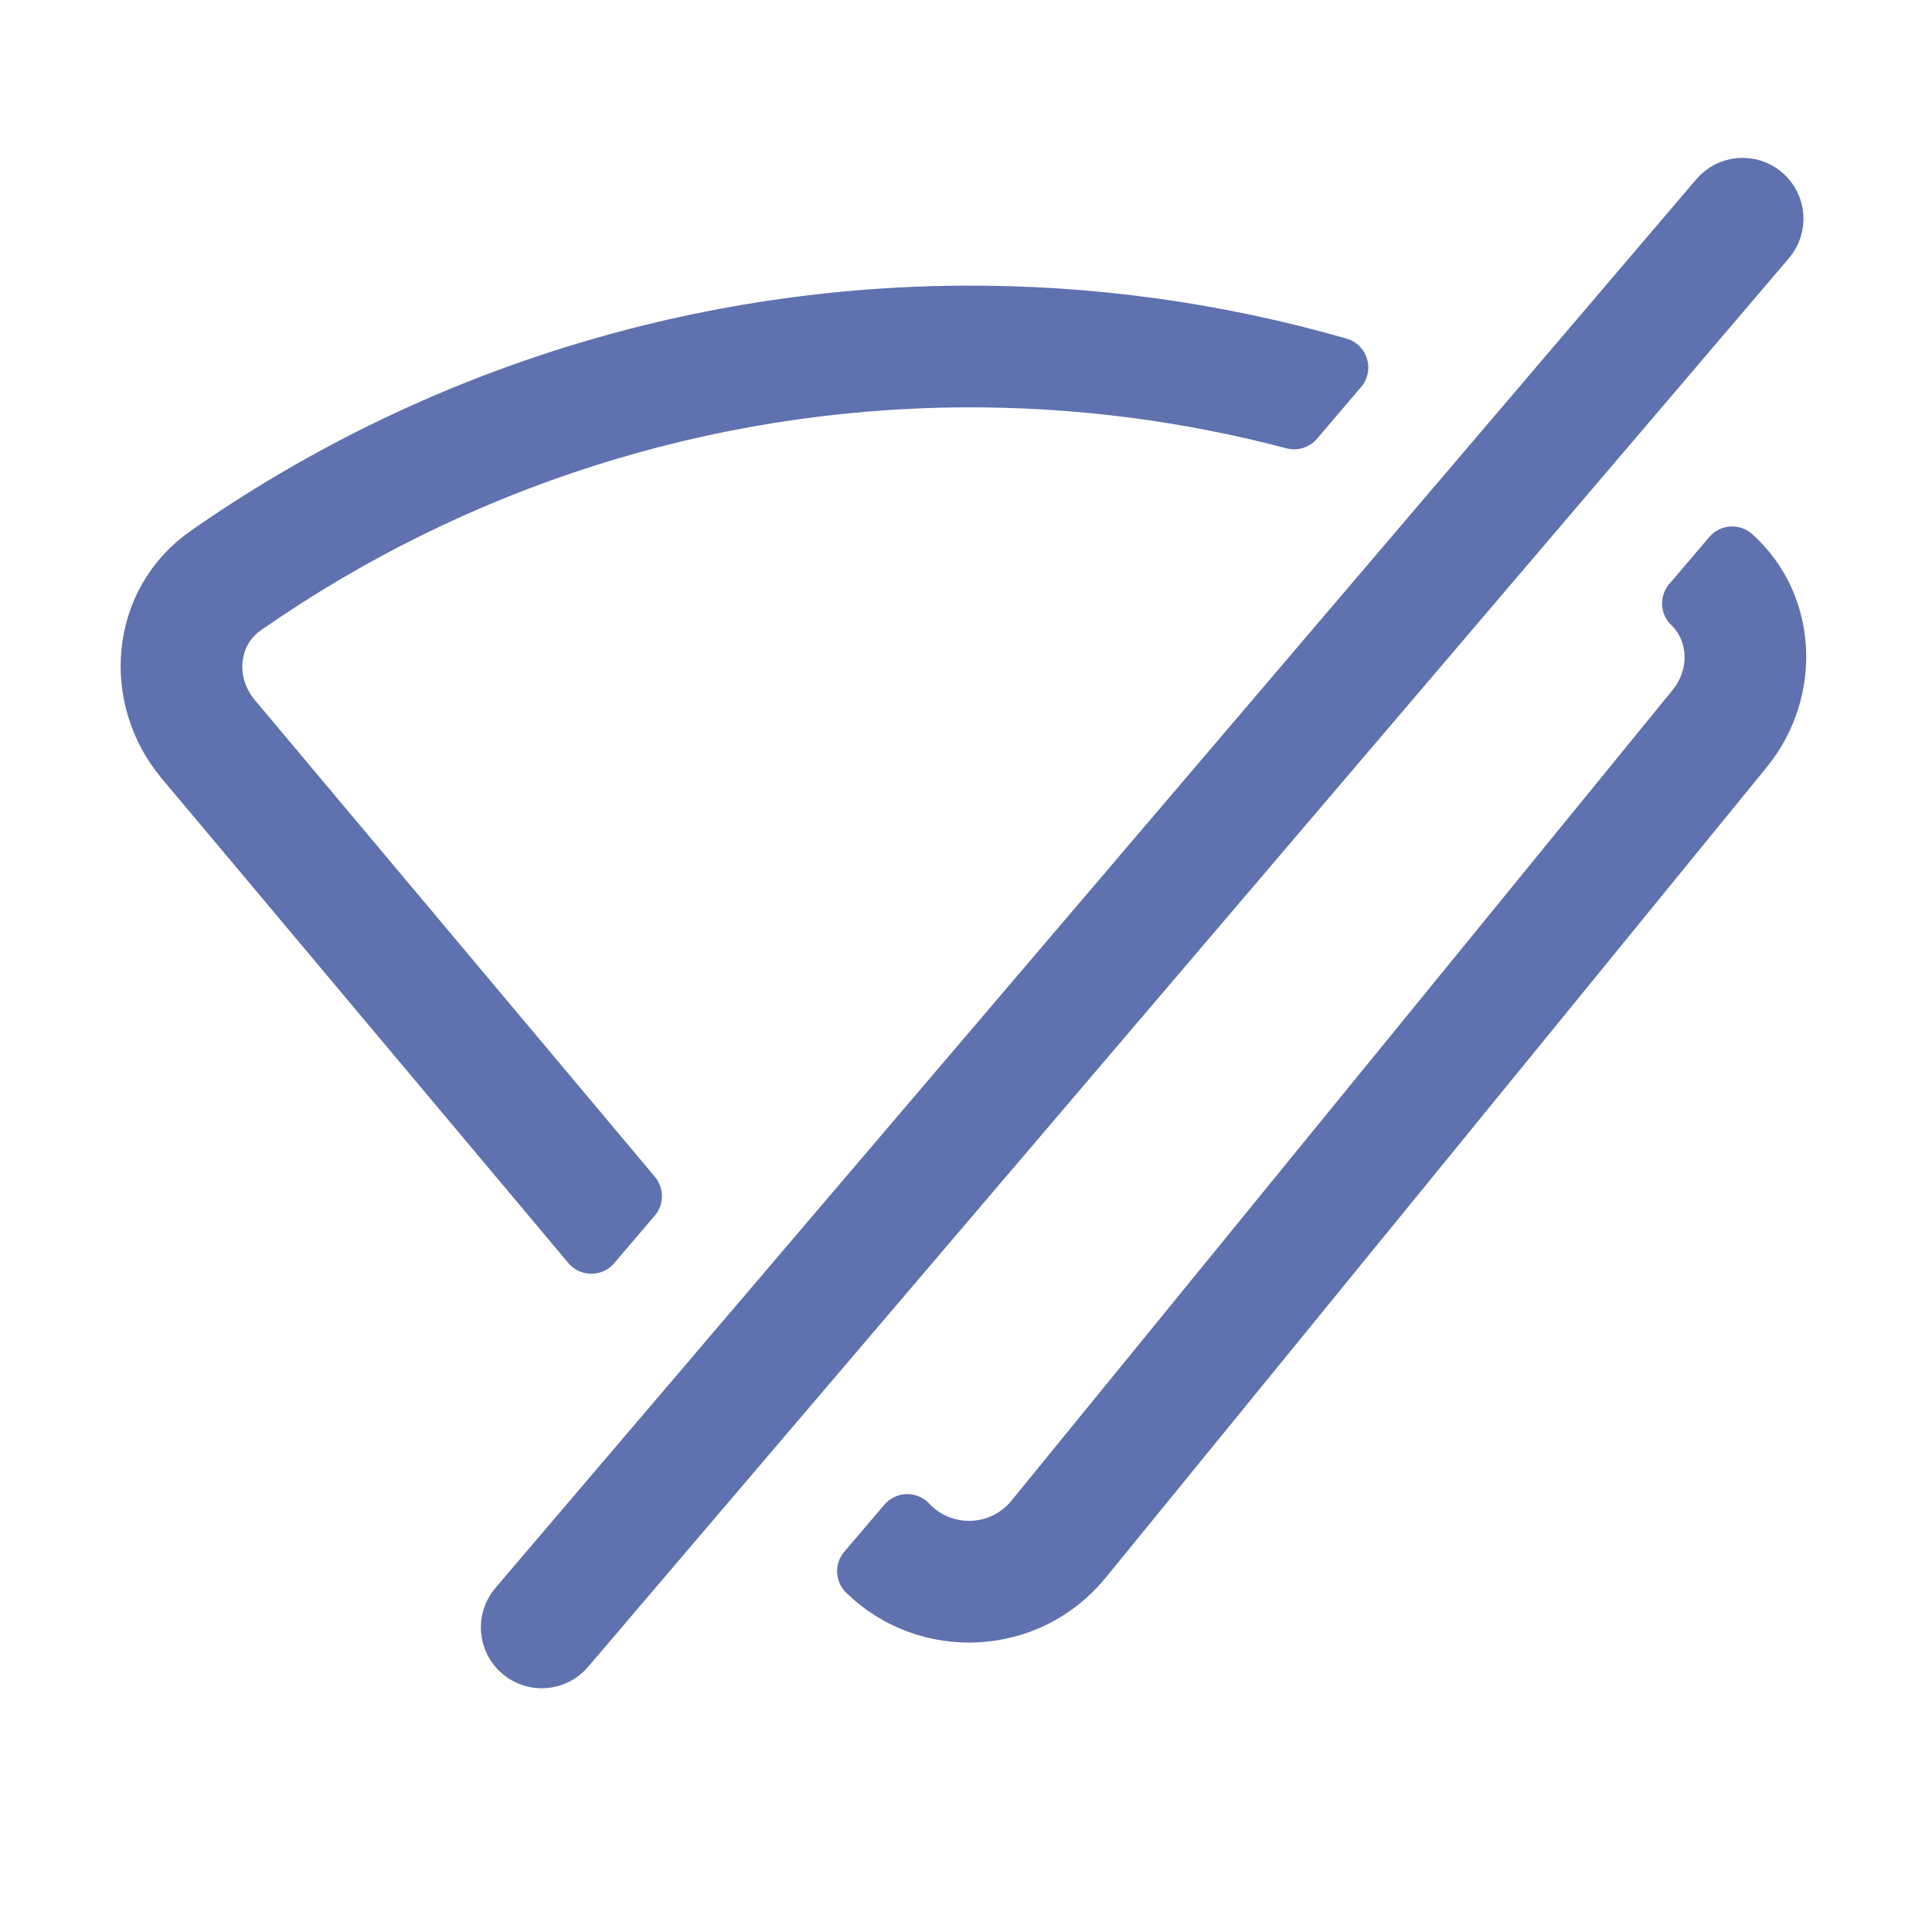
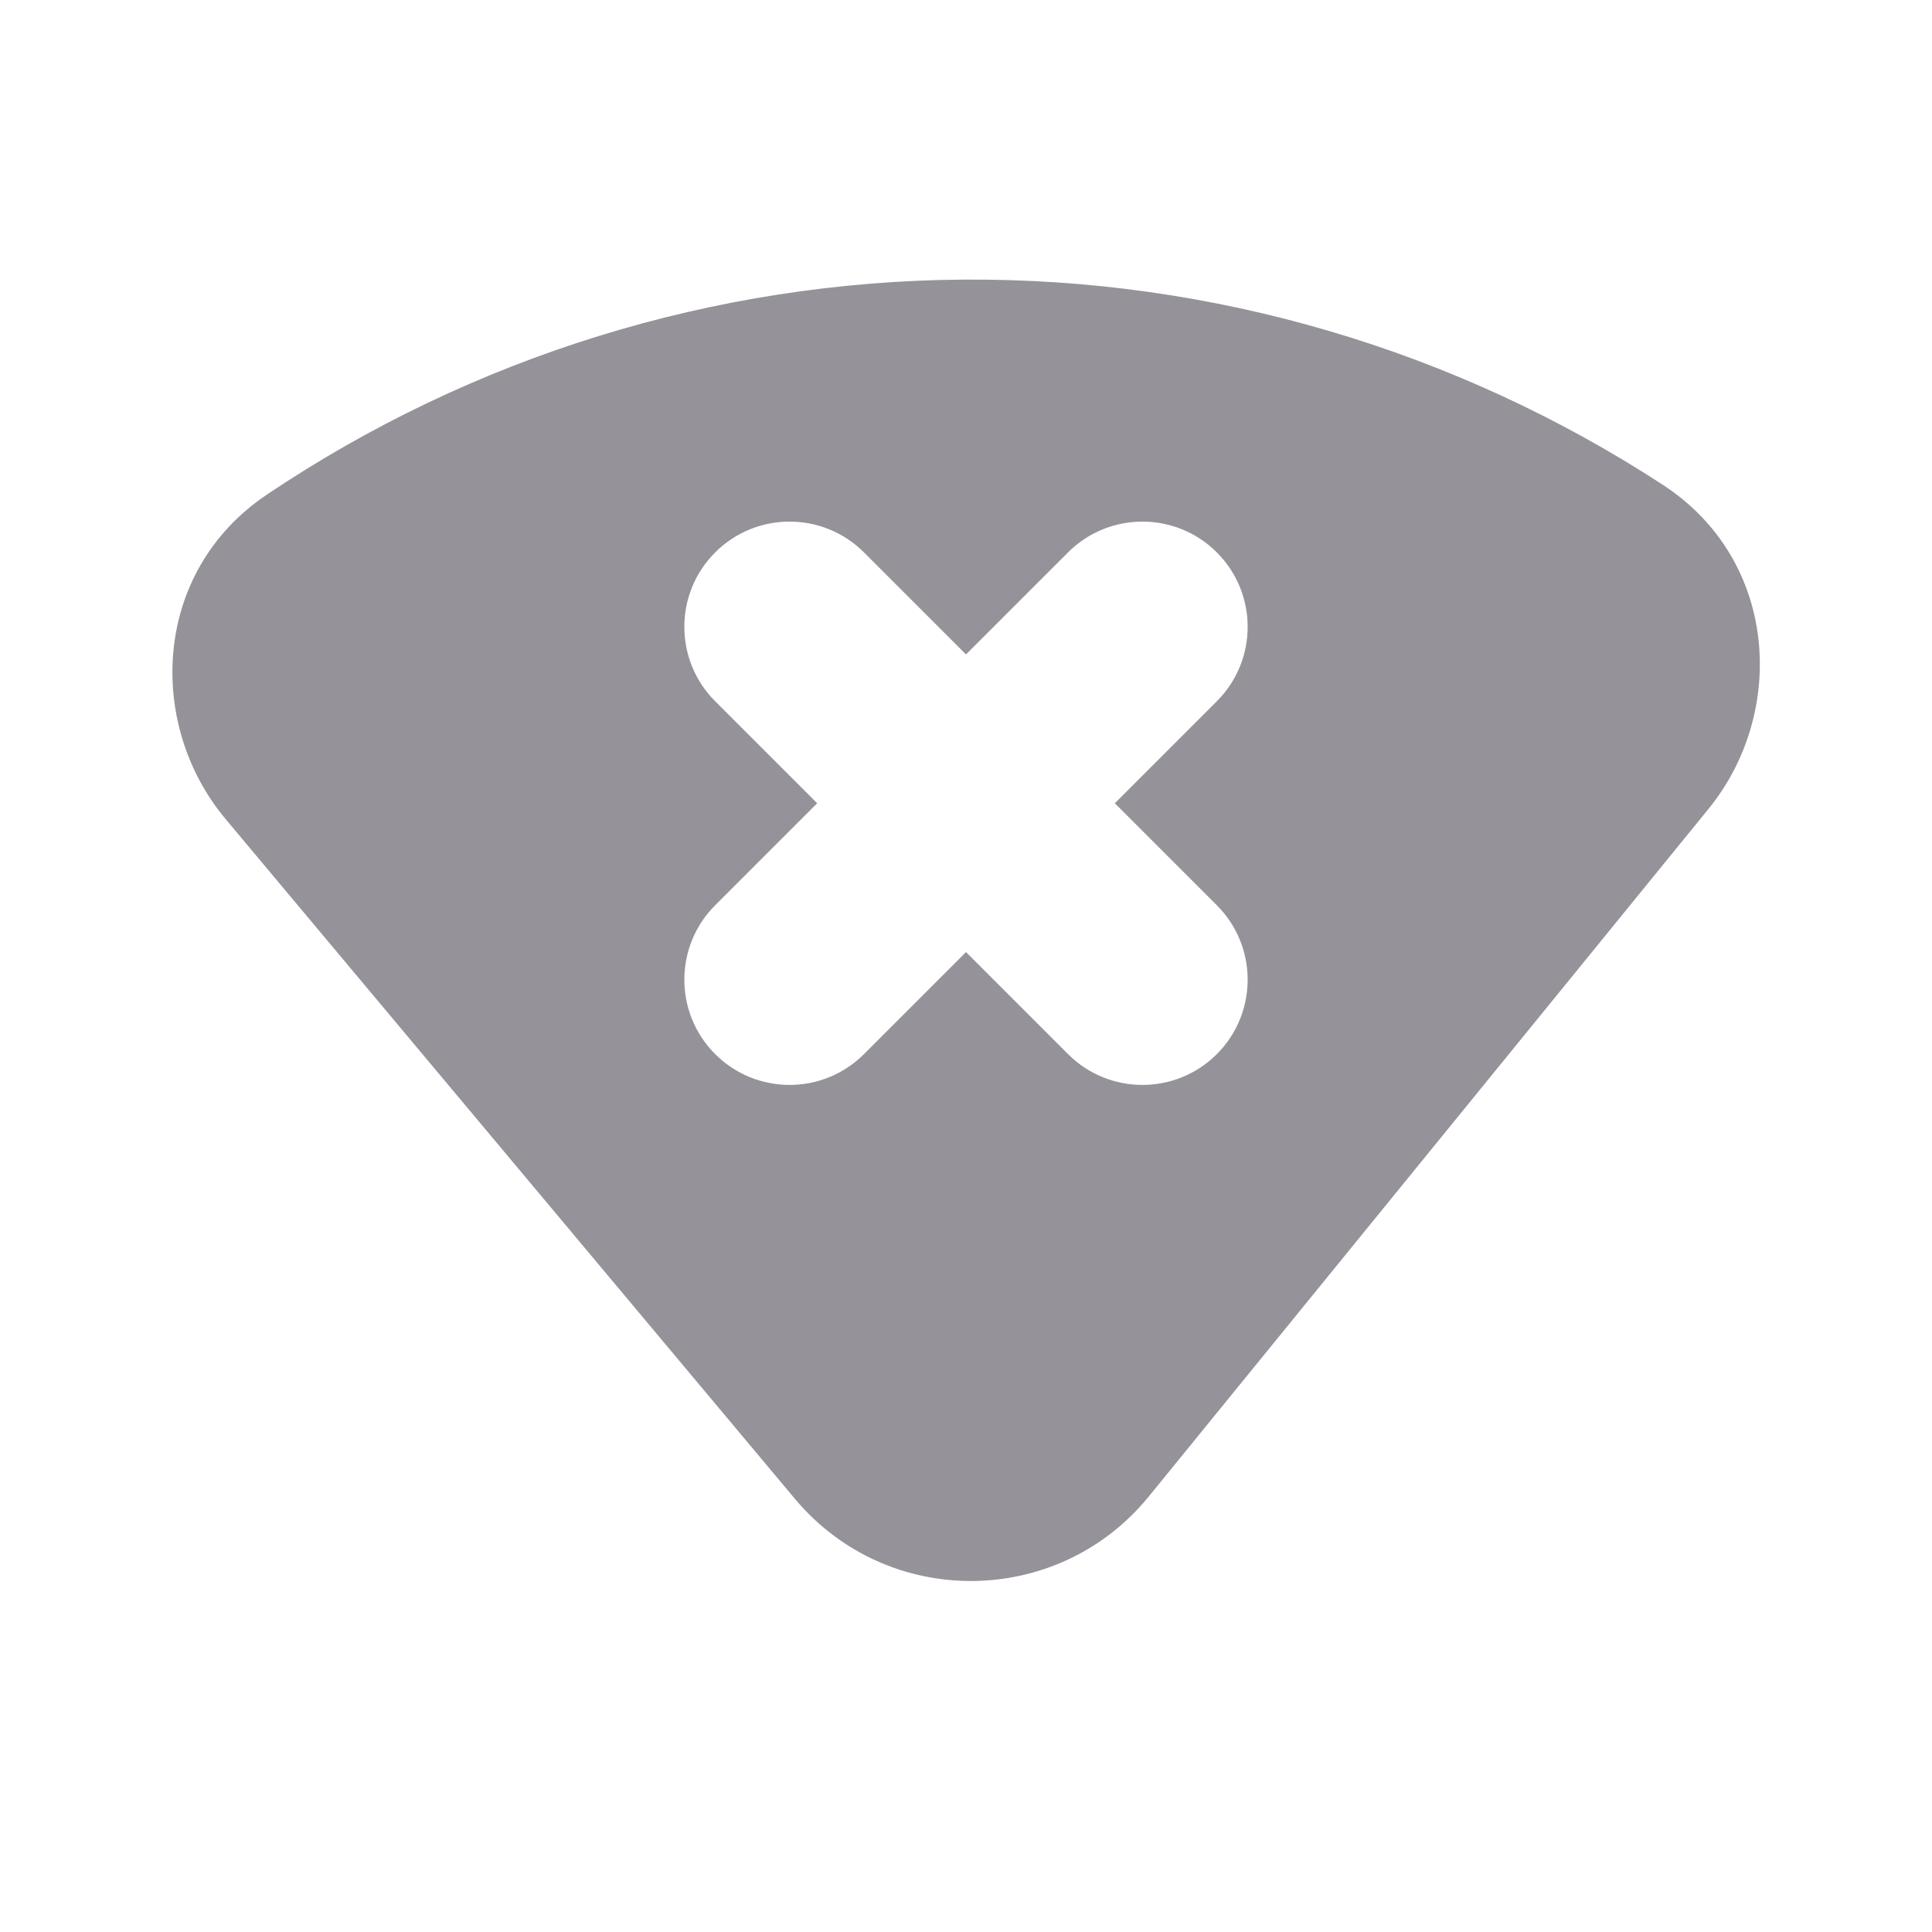
- <svg xmlns="http://www.w3.org/2000/svg" width="257" height="256" viewBox="0 0 257 256" fill="none">
-   <path d="M69.406 219.605C67.684 218.138 67.478 215.552 68.946 213.831L228.69 26.439C230.157 24.717 232.743 24.511 234.464 25.979C236.186 27.447 236.392 30.032 234.924 31.753L75.18 219.145C73.713 220.867 71.127 221.073 69.406 219.605Z" fill="#5F71AE" />
-   <path d="M143.983 207.346C136.692 216.285 123.415 216.867 115.354 209.013L120.689 202.754C125.309 207.695 133.3 207.483 137.635 202.168L225.568 94.351C229.191 89.909 228.792 83.818 225.096 80.278L230.419 74.033C237.754 80.637 238.121 91.922 231.917 99.528L143.983 207.346Z" fill="#5F71AE" />
-   <path d="M127.837 41.998C144.932 41.878 161.822 44.233 178.016 48.888L172.15 55.769C157.81 51.987 142.935 50.084 127.895 50.19C93.595 50.429 60.305 61.097 32.369 80.597C27.586 83.936 26.779 90.862 30.847 95.71L84.051 159.116L78.662 165.438L24.571 100.976C17.734 92.827 18.552 80.251 27.681 73.879C56.97 53.435 91.874 42.249 127.837 41.998Z" fill="#5F71AE" />
-   <path d="M69.406 219.605C67.684 218.138 67.478 215.552 68.946 213.831L228.69 26.439C230.157 24.717 232.743 24.511 234.464 25.979C236.186 27.447 236.392 30.032 234.924 31.753L75.18 219.145C73.713 220.867 71.127 221.073 69.406 219.605Z" stroke="#5F71AE" stroke-width="8" stroke-linejoin="round" />
-   <path d="M143.983 207.346C136.692 216.285 123.415 216.867 115.354 209.013L120.689 202.754C125.309 207.695 133.3 207.483 137.635 202.168L225.568 94.351C229.191 89.909 228.792 83.818 225.096 80.278L230.419 74.033C237.754 80.637 238.121 91.922 231.917 99.528L143.983 207.346Z" stroke="#5F71AE" stroke-width="8" stroke-linejoin="round" />
-   <path d="M127.837 41.998C144.932 41.878 161.822 44.233 178.016 48.888L172.15 55.769C157.81 51.987 142.935 50.084 127.895 50.19C93.595 50.429 60.305 61.097 32.369 80.597C27.586 83.936 26.779 90.862 30.847 95.71L84.051 159.116L78.662 165.438L24.571 100.976C17.734 92.827 18.552 80.251 27.681 73.879C56.97 53.435 91.874 42.249 127.837 41.998Z" stroke="#5F71AE" stroke-width="8" stroke-linejoin="round" />
+ <svg xmlns="http://www.w3.org/2000/svg" width="463" height="463" viewBox="0 0 463 463" fill="none">
+   <path fill-rule="evenodd" clip-rule="evenodd" d="M371.189 158.069C329.723 131.044 281.082 116.657 231.229 117.006C181.375 117.355 132.939 132.421 91.853 160.023C91.593 160.198 91.522 160.314 91.489 160.372C91.436 160.462 91.338 160.673 91.299 161.048C91.216 161.847 91.444 163.045 92.392 164.178L228.836 327.094C230.853 329.502 234.564 329.476 236.547 327.04L370.708 162.231C371.641 161.085 371.851 159.883 371.757 159.085C371.713 158.711 371.612 158.501 371.558 158.412C371.524 158.355 371.451 158.24 371.189 158.069ZM230.879 67.007C290.59 66.59 348.84 83.822 398.489 116.18C426.315 134.314 428.12 170.903 409.484 193.796L275.323 358.606C253.512 385.4 212.687 385.685 190.504 359.198L54.06 196.282C35.107 173.652 36.401 137.042 63.97 118.52C113.164 85.471 171.167 67.425 230.879 67.007Z" fill="#959299" />
+   <path fill-rule="evenodd" clip-rule="evenodd" d="M77.628 139.272C63.893 148.499 62.319 167.545 72.943 180.23L209.386 343.146C221.486 357.593 243.754 357.438 255.652 342.823L389.812 178.013C400.259 165.181 398.418 146.159 384.556 137.124C338.998 107.433 285.553 91.624 230.77 92.007C175.988 92.39 122.768 108.946 77.628 139.272ZM231.5 156.834L207.053 132.387C197.204 122.538 181.235 122.538 171.387 132.387C161.538 142.236 161.538 158.204 171.387 168.053L195.834 192.5L171.387 216.947C161.538 226.796 161.538 242.764 171.387 252.613C181.236 262.462 197.204 262.462 207.053 252.613L231.5 228.166L255.947 252.613C265.796 262.462 281.764 262.462 291.613 252.613C301.462 242.764 301.462 226.796 291.613 216.947L267.166 192.5L291.613 168.053C301.462 158.204 301.462 142.236 291.613 132.387C281.765 122.538 265.796 122.538 255.947 132.387L231.5 156.834Z" fill="#959299" />
</svg>
